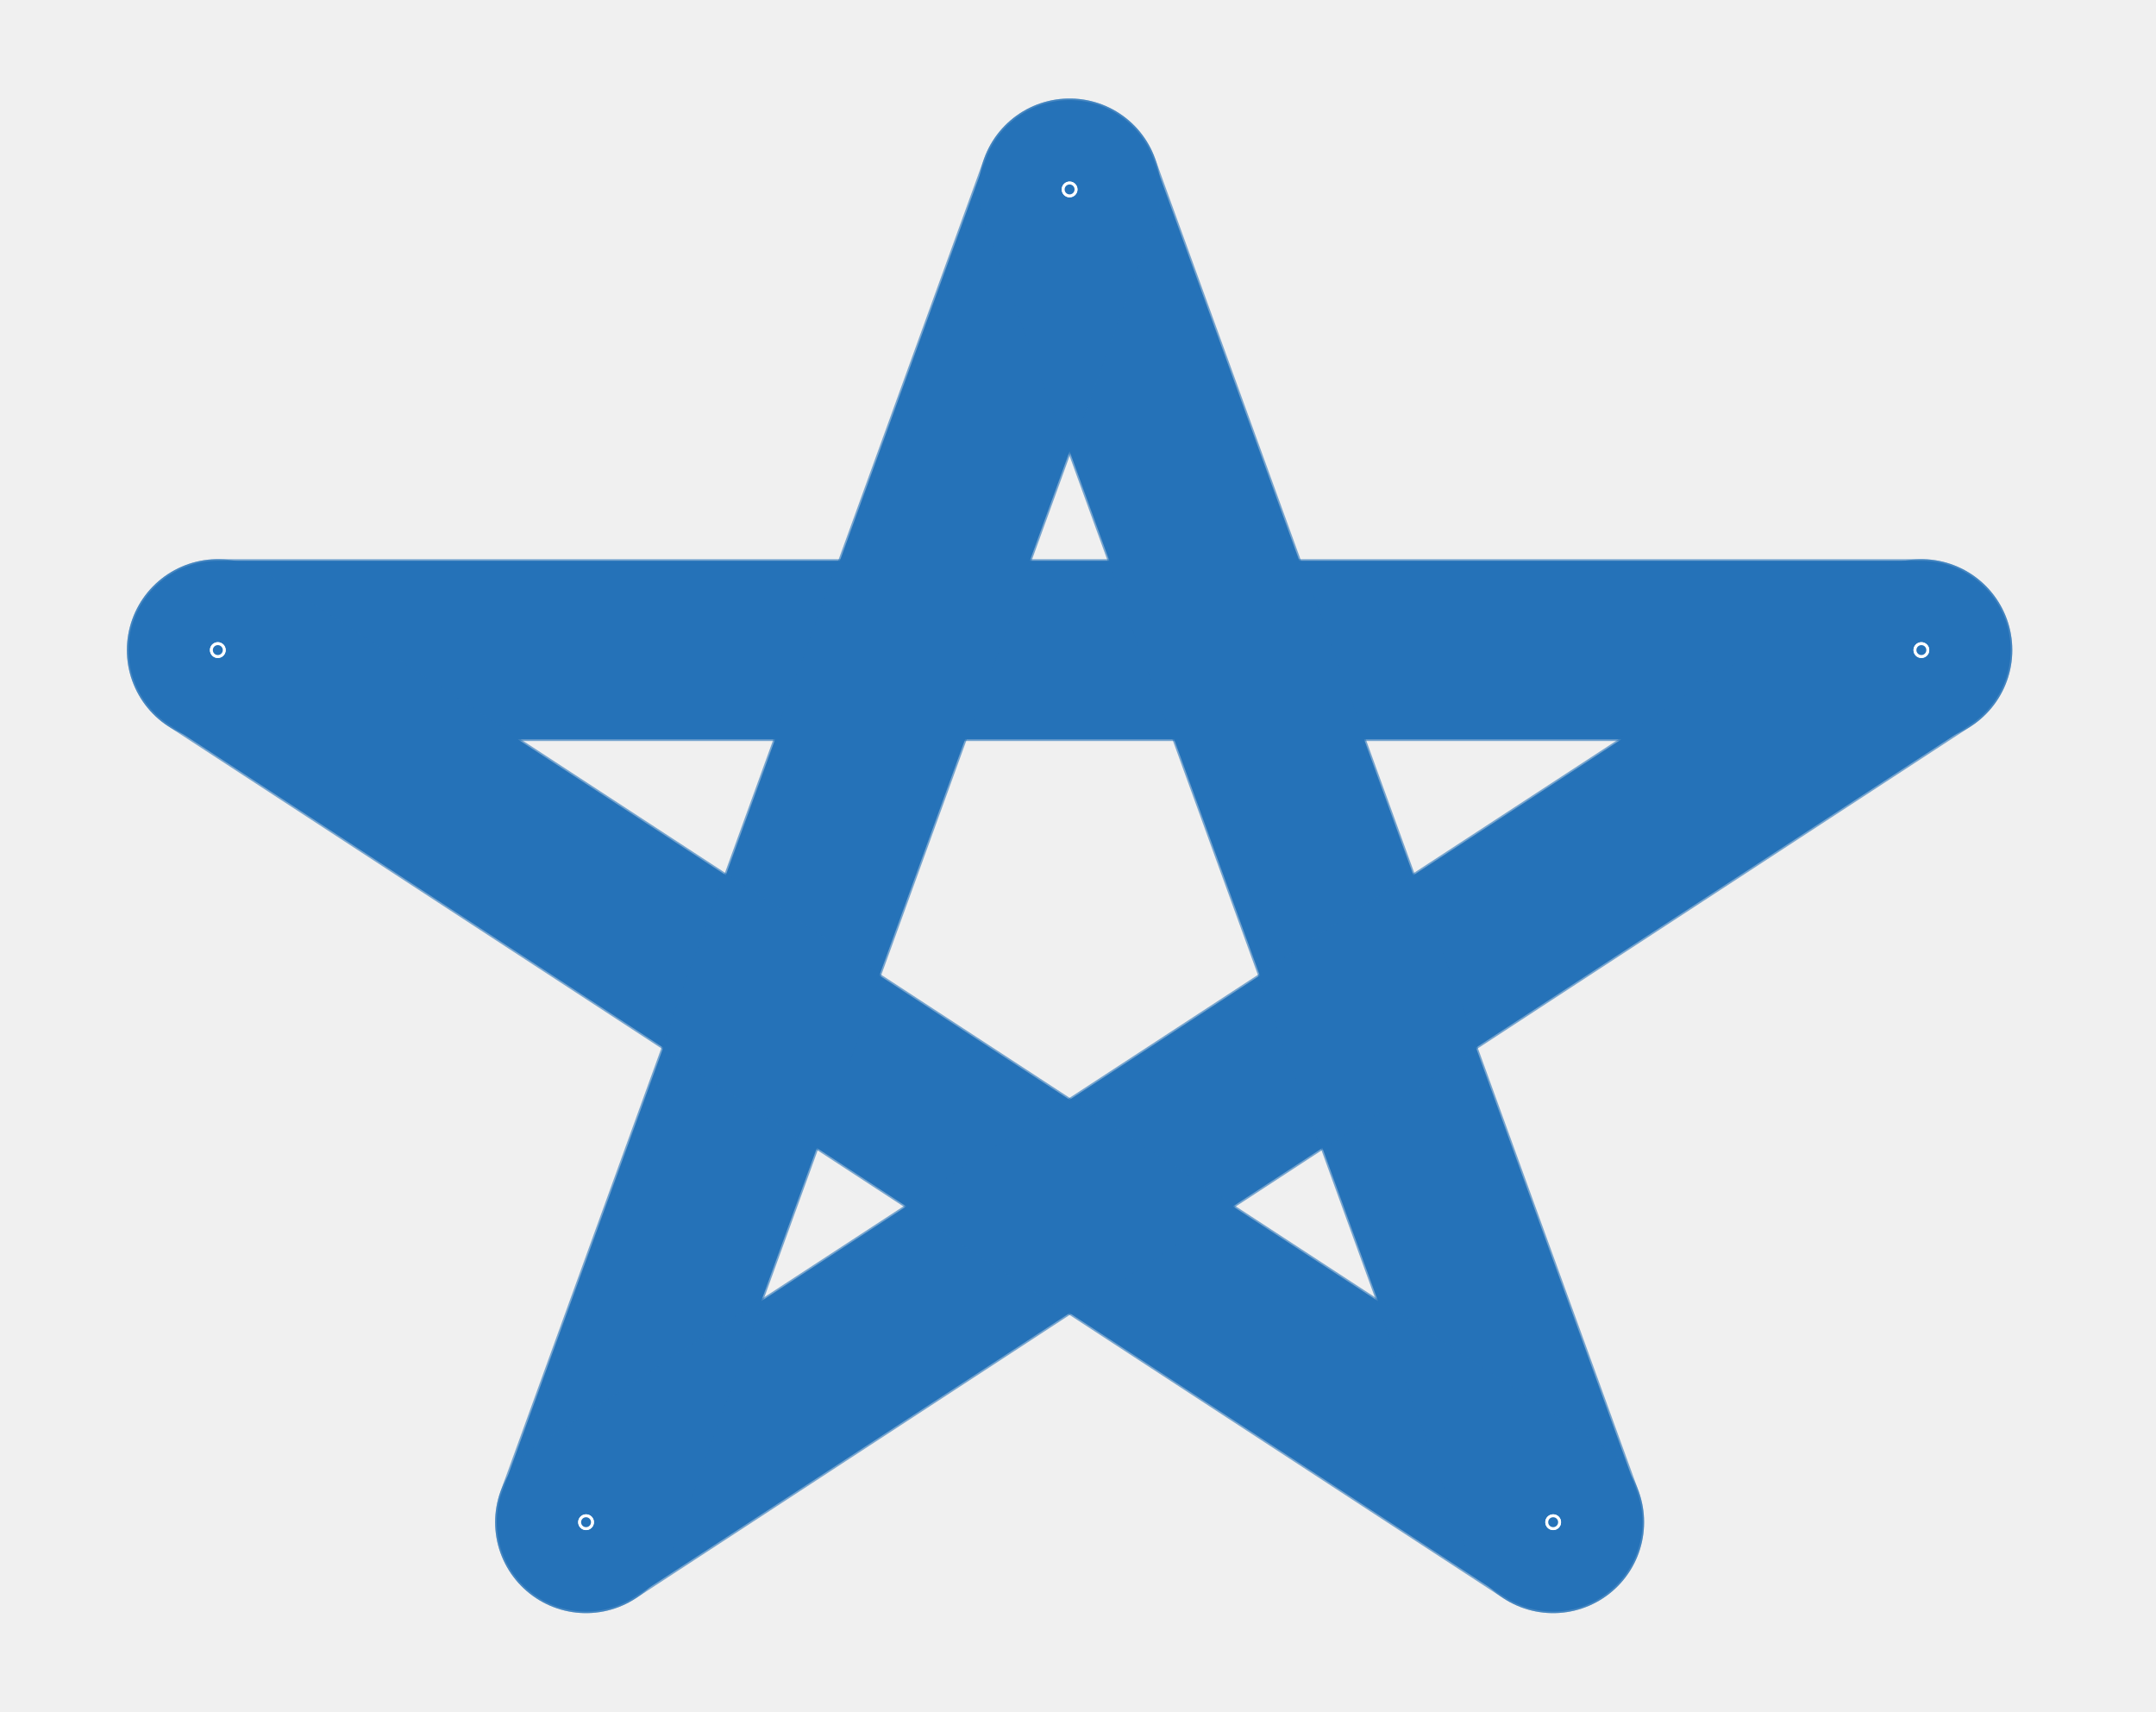
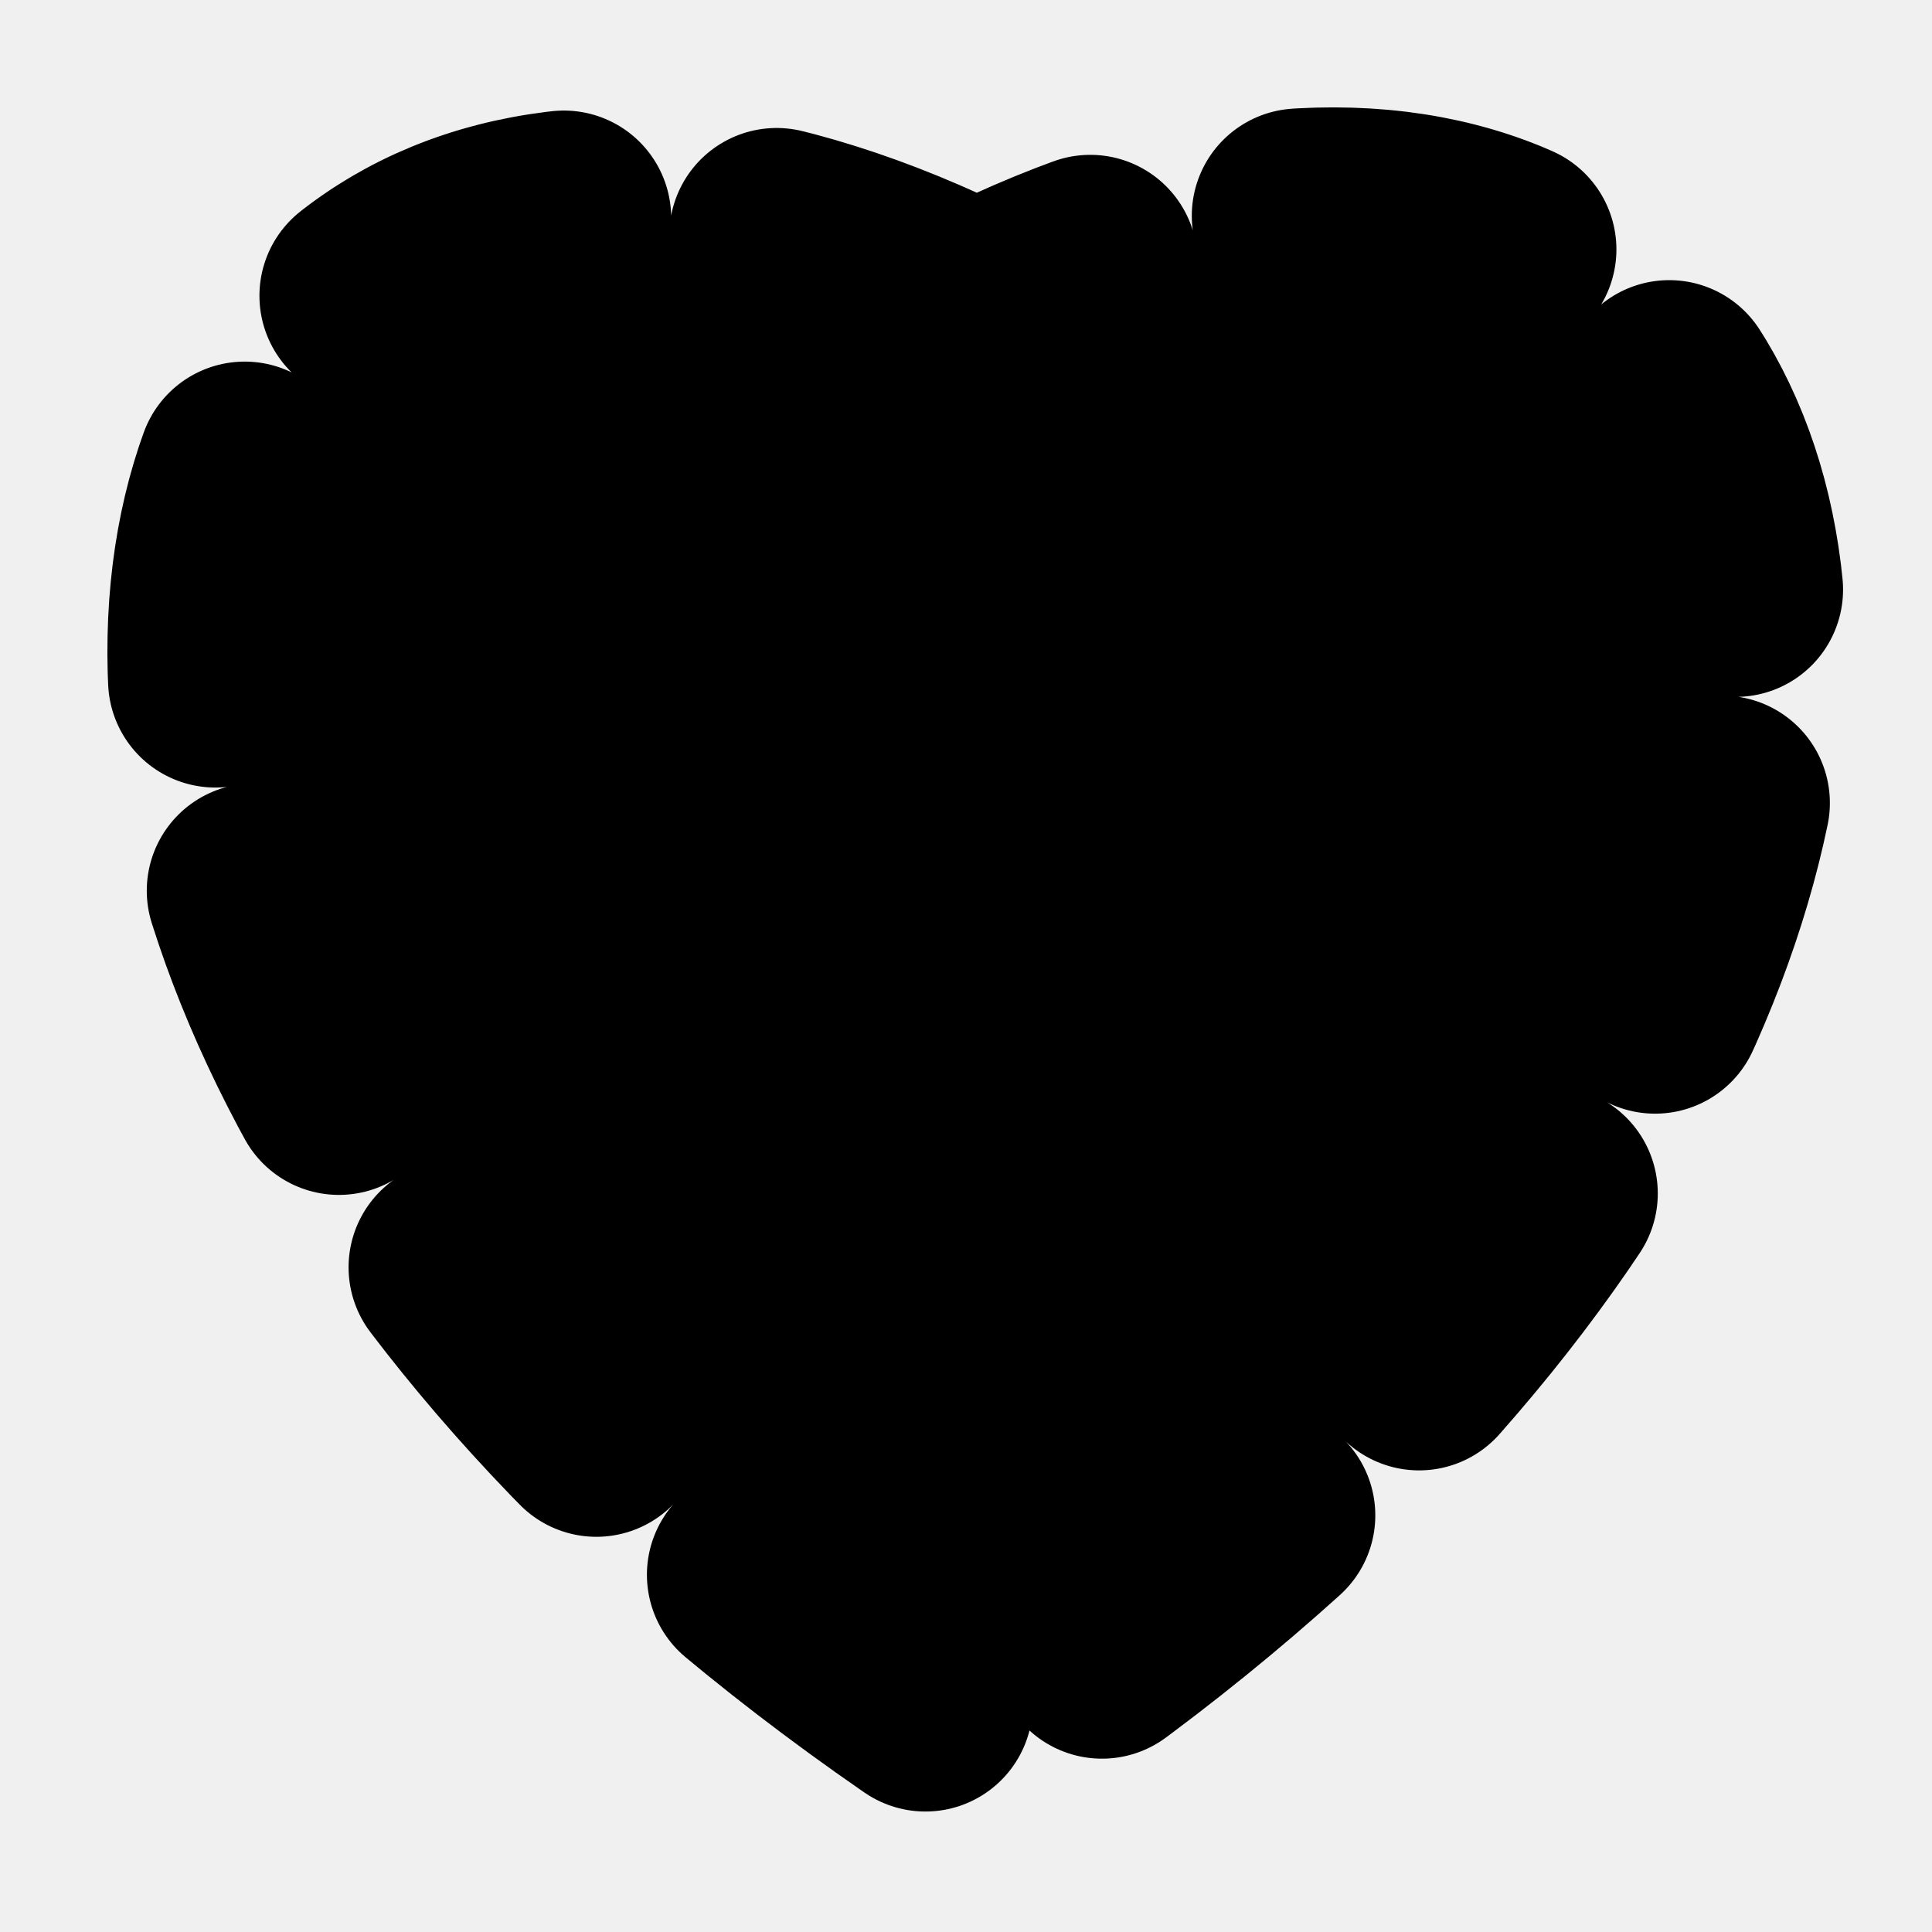
- <svg xmlns="http://www.w3.org/2000/svg" viewBox="58.009 135.354 664 527" fill="none" id="vg" name="svgart$" cursor="" style="background-color: rgb(229, 229, 229);">
-   <path d="M536.35 604.12L387.42 193.69M238.50 604.12L387.42 193.69M238.50 604.12L649.75 335.55M125.09 335.55L649.75 335.55M125.09 335.55L536.35 604.12" stroke-linecap="round" stroke-linejoin="round" stroke-dasharray="0" data-poly="5" stroke="#2572b8" fill="#FFFFFF11" class="" stroke-width="55" />
-   <path d="M536.35 604.12 L387.42 193.69" stroke="#2572b8" opacity="0.6" name="cloneart$" stroke-width="56" stroke-linecap="round" stroke-dasharray="0" data-value="0 1 2 3" data-qz="" class="highlightblue cloneblue" />
-   <path d="M238.50 604.12 L387.42 193.69" stroke="#2572b8" opacity="0.6" name="cloneart$" stroke-width="56" stroke-linecap="round" stroke-dasharray="0" data-value="4 5 6 7" data-qz="" class="highlightblue cloneblue" />
-   <path d="M238.50 604.12 L649.75 335.55" stroke="#2572b8" opacity="0.6" name="cloneart$" stroke-width="56" stroke-linecap="round" stroke-dasharray="0" data-value="8 9 10 11" data-qz="" class="highlightblue cloneblue" />
-   <path d="M125.09 335.55 L649.75 335.55" stroke="#2572b8" opacity="0.6" name="cloneart$" stroke-width="56" stroke-linecap="round" stroke-dasharray="0" data-value="12 13 14 15" data-qz="" class="highlightblue cloneblue" />
-   <path d="M125.09 335.55 L536.35 604.12" stroke="#2572b8" opacity="0.6" name="cloneart$" stroke-width="56" stroke-linecap="round" stroke-dasharray="0" data-value="16 17 18 19" data-qz="" class="highlightblue cloneblue" />
-   <circle cx="536.35" cy="604.12" r=".33%" stroke-width=".15%" fill="#2572B8" stroke="#FFFFFF" name="vlineart$" data-value="0" data-mz="" data-multi="" />
-   <circle cx="387.42" cy="193.69" r=".33%" stroke-width=".15%" fill="#2572B8" stroke="#FFFFFF" name="vlineart$" data-value="2" data-mz="" data-multi="" />
-   <circle cx="238.50" cy="604.12" r=".33%" stroke-width=".15%" fill="#2572B8" stroke="#FFFFFF" name="vlineart$" data-value="4" data-mz="" data-multi="" />
-   <circle cx="387.42" cy="193.69" r=".33%" stroke-width=".15%" fill="#2572B8" stroke="#FFFFFF" name="vlineart$" data-value="6" data-mz="" data-multi="" />
-   <circle cx="238.50" cy="604.12" r=".33%" stroke-width=".15%" fill="#2572B8" stroke="#FFFFFF" name="vlineart$" data-value="8" data-mz="" data-multi="" />
-   <circle cx="649.75" cy="335.55" r=".33%" stroke-width=".15%" fill="#2572B8" stroke="#FFFFFF" name="vlineart$" data-value="10" data-mz="" data-multi="" />
-   <circle cx="125.09" cy="335.55" r=".33%" stroke-width=".15%" fill="#2572B8" stroke="#FFFFFF" name="vlineart$" data-value="12" data-mz="" data-multi="" />
-   <circle cx="649.75" cy="335.55" r=".33%" stroke-width=".15%" fill="#2572B8" stroke="#FFFFFF" name="vlineart$" data-value="14" data-mz="" data-multi="" />
-   <circle cx="125.09" cy="335.55" r=".33%" stroke-width=".15%" fill="#2572B8" stroke="#FFFFFF" name="vlineart$" data-value="16" data-mz="" data-multi="" />
-   <circle cx="536.35" cy="604.12" r=".33%" stroke-width=".15%" fill="#2572B8" stroke="#FFFFFF" name="vlineart$" data-value="18" data-mz="" data-multi="" />
-   <g fill="none" name="highlightart$">0<rect name="Polyart$" width="0" height="0" x="0" y="0" rx="50%" fill="#00000000" stroke="none" />
-   </g>
+ <svg xmlns="http://www.w3.org/2000/svg" viewBox="-20 -20 180 180" fill="white" cursor="pointer">
+   <path d="M71.01 9.03C-8.55 -30.96 -37.66 70.74 71.01 142.00C179.67 70.74 150.56 -30.96 71.01 9.03Z" stroke-linecap="round" stroke-linejoin="round" stroke="#000000" fill="#000000" stroke-width="20" stroke-dasharray="20" />
</svg>
